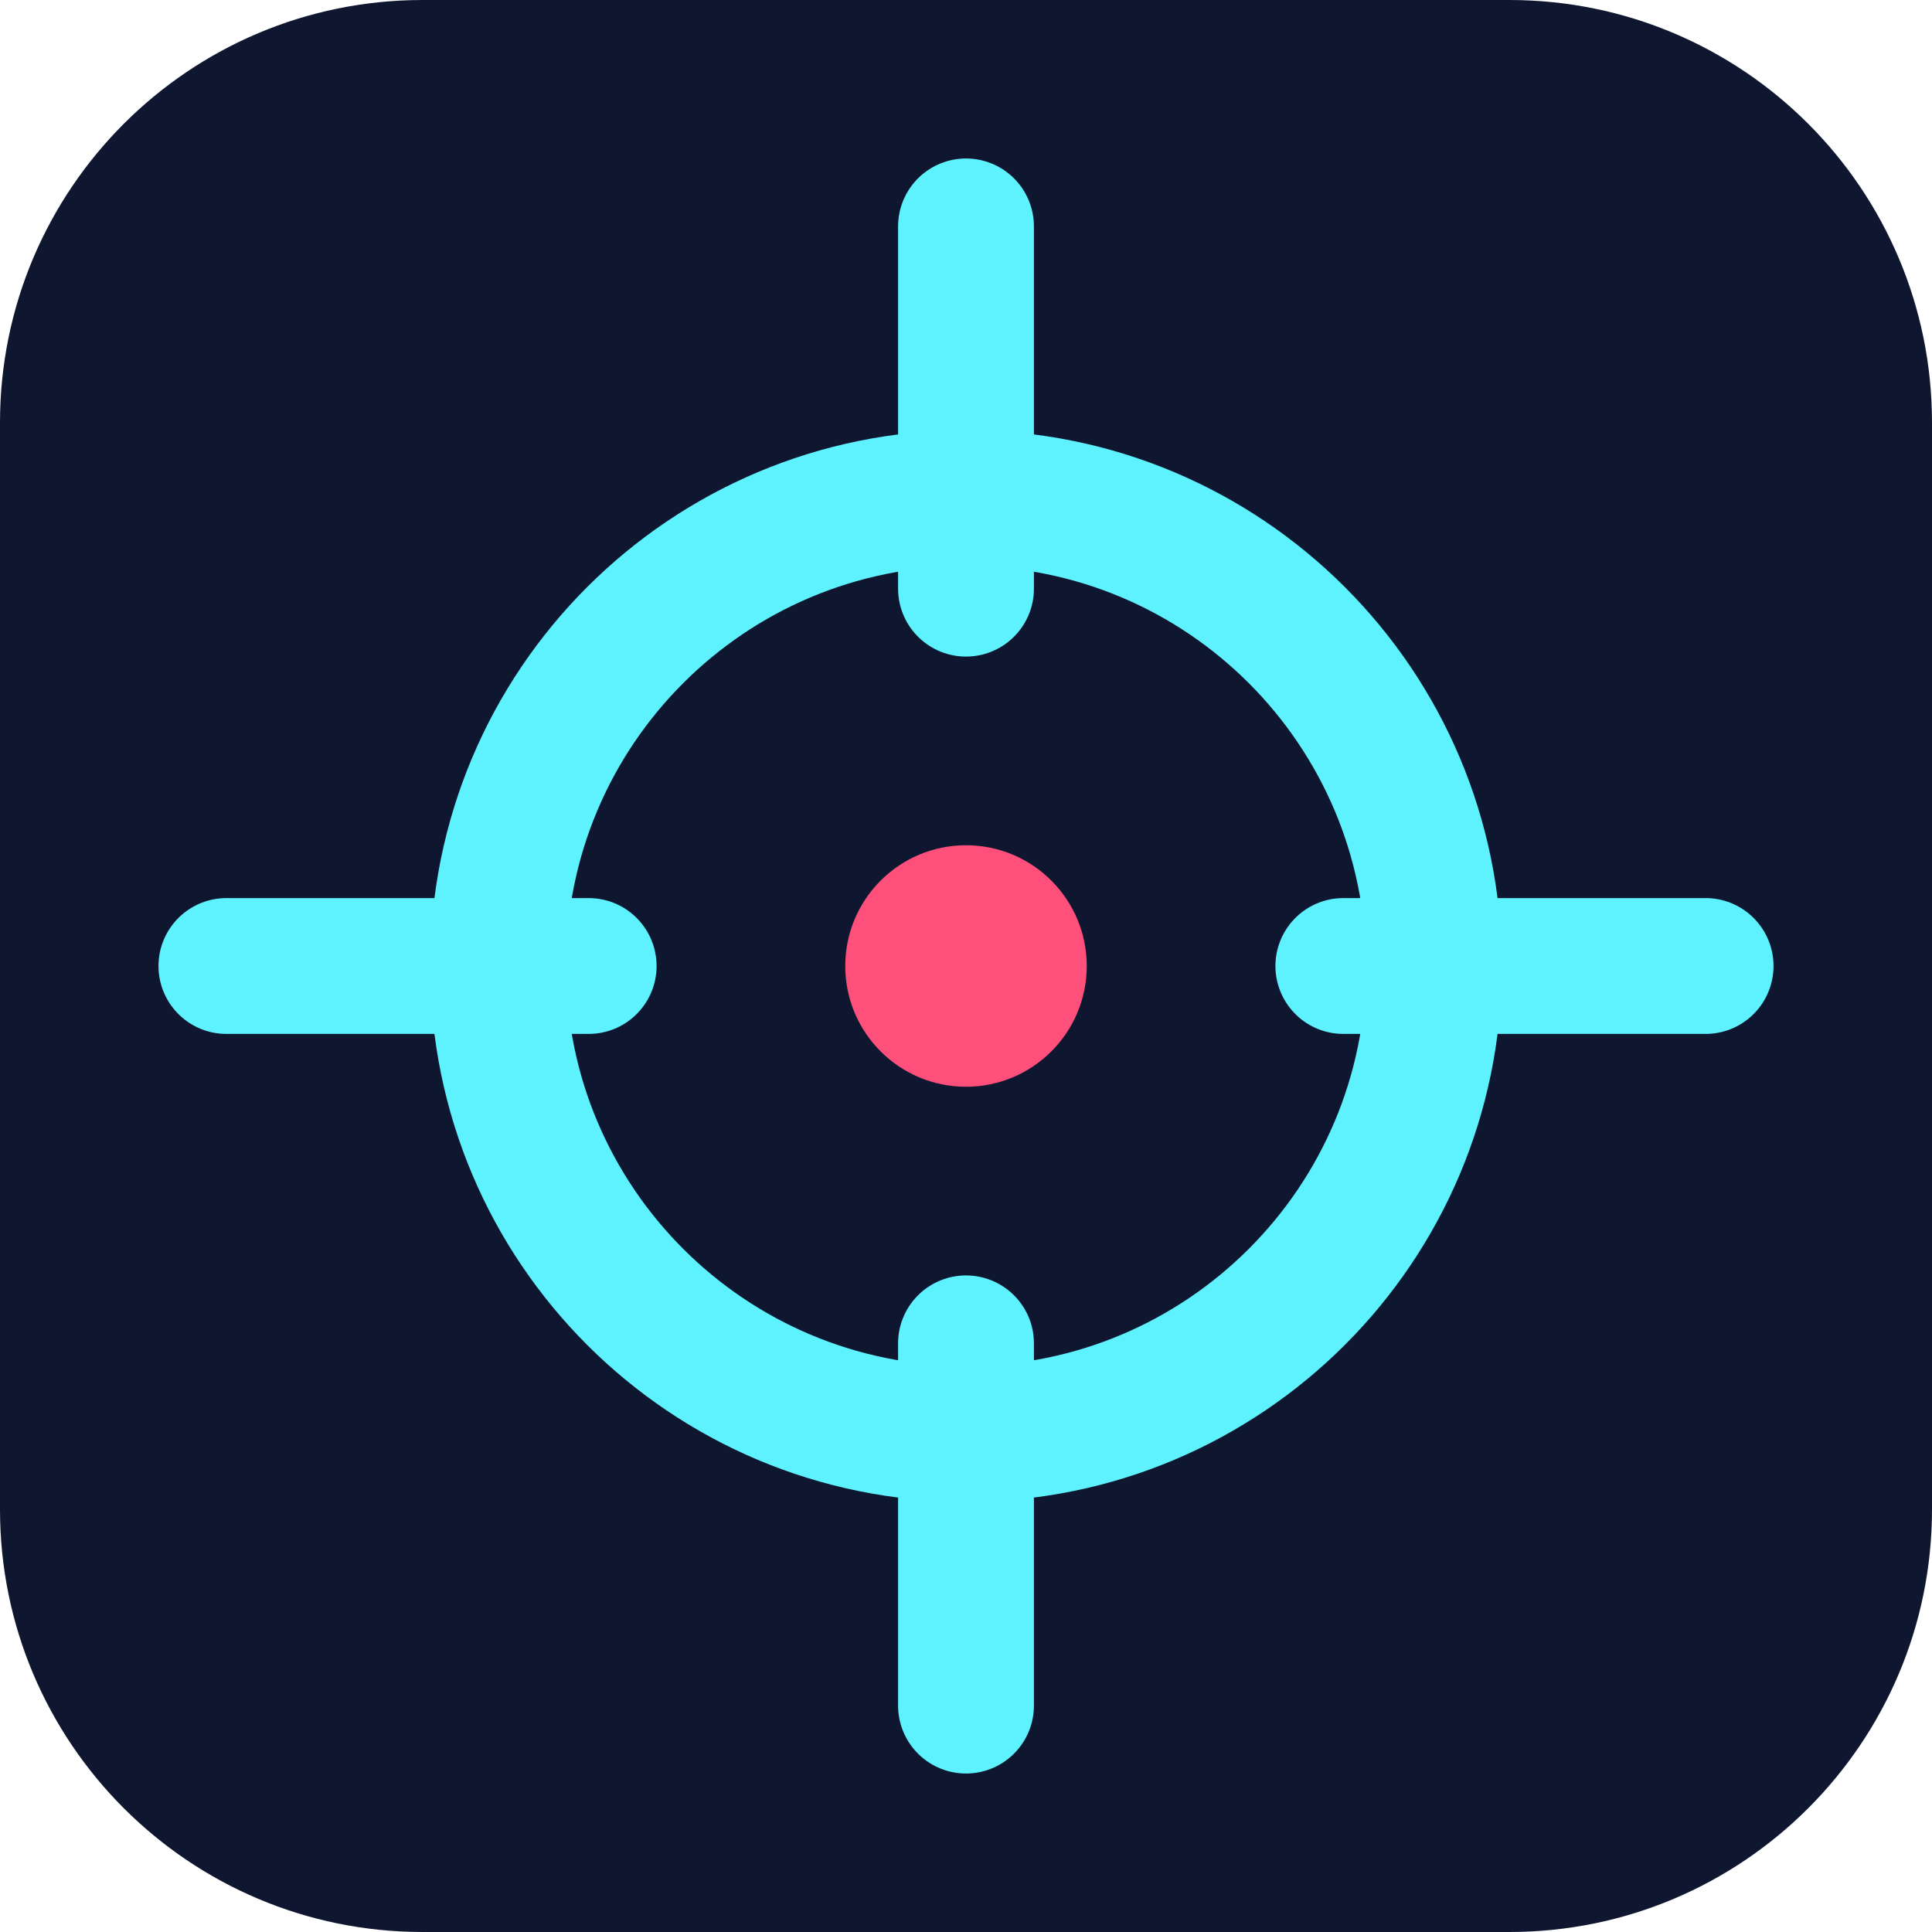
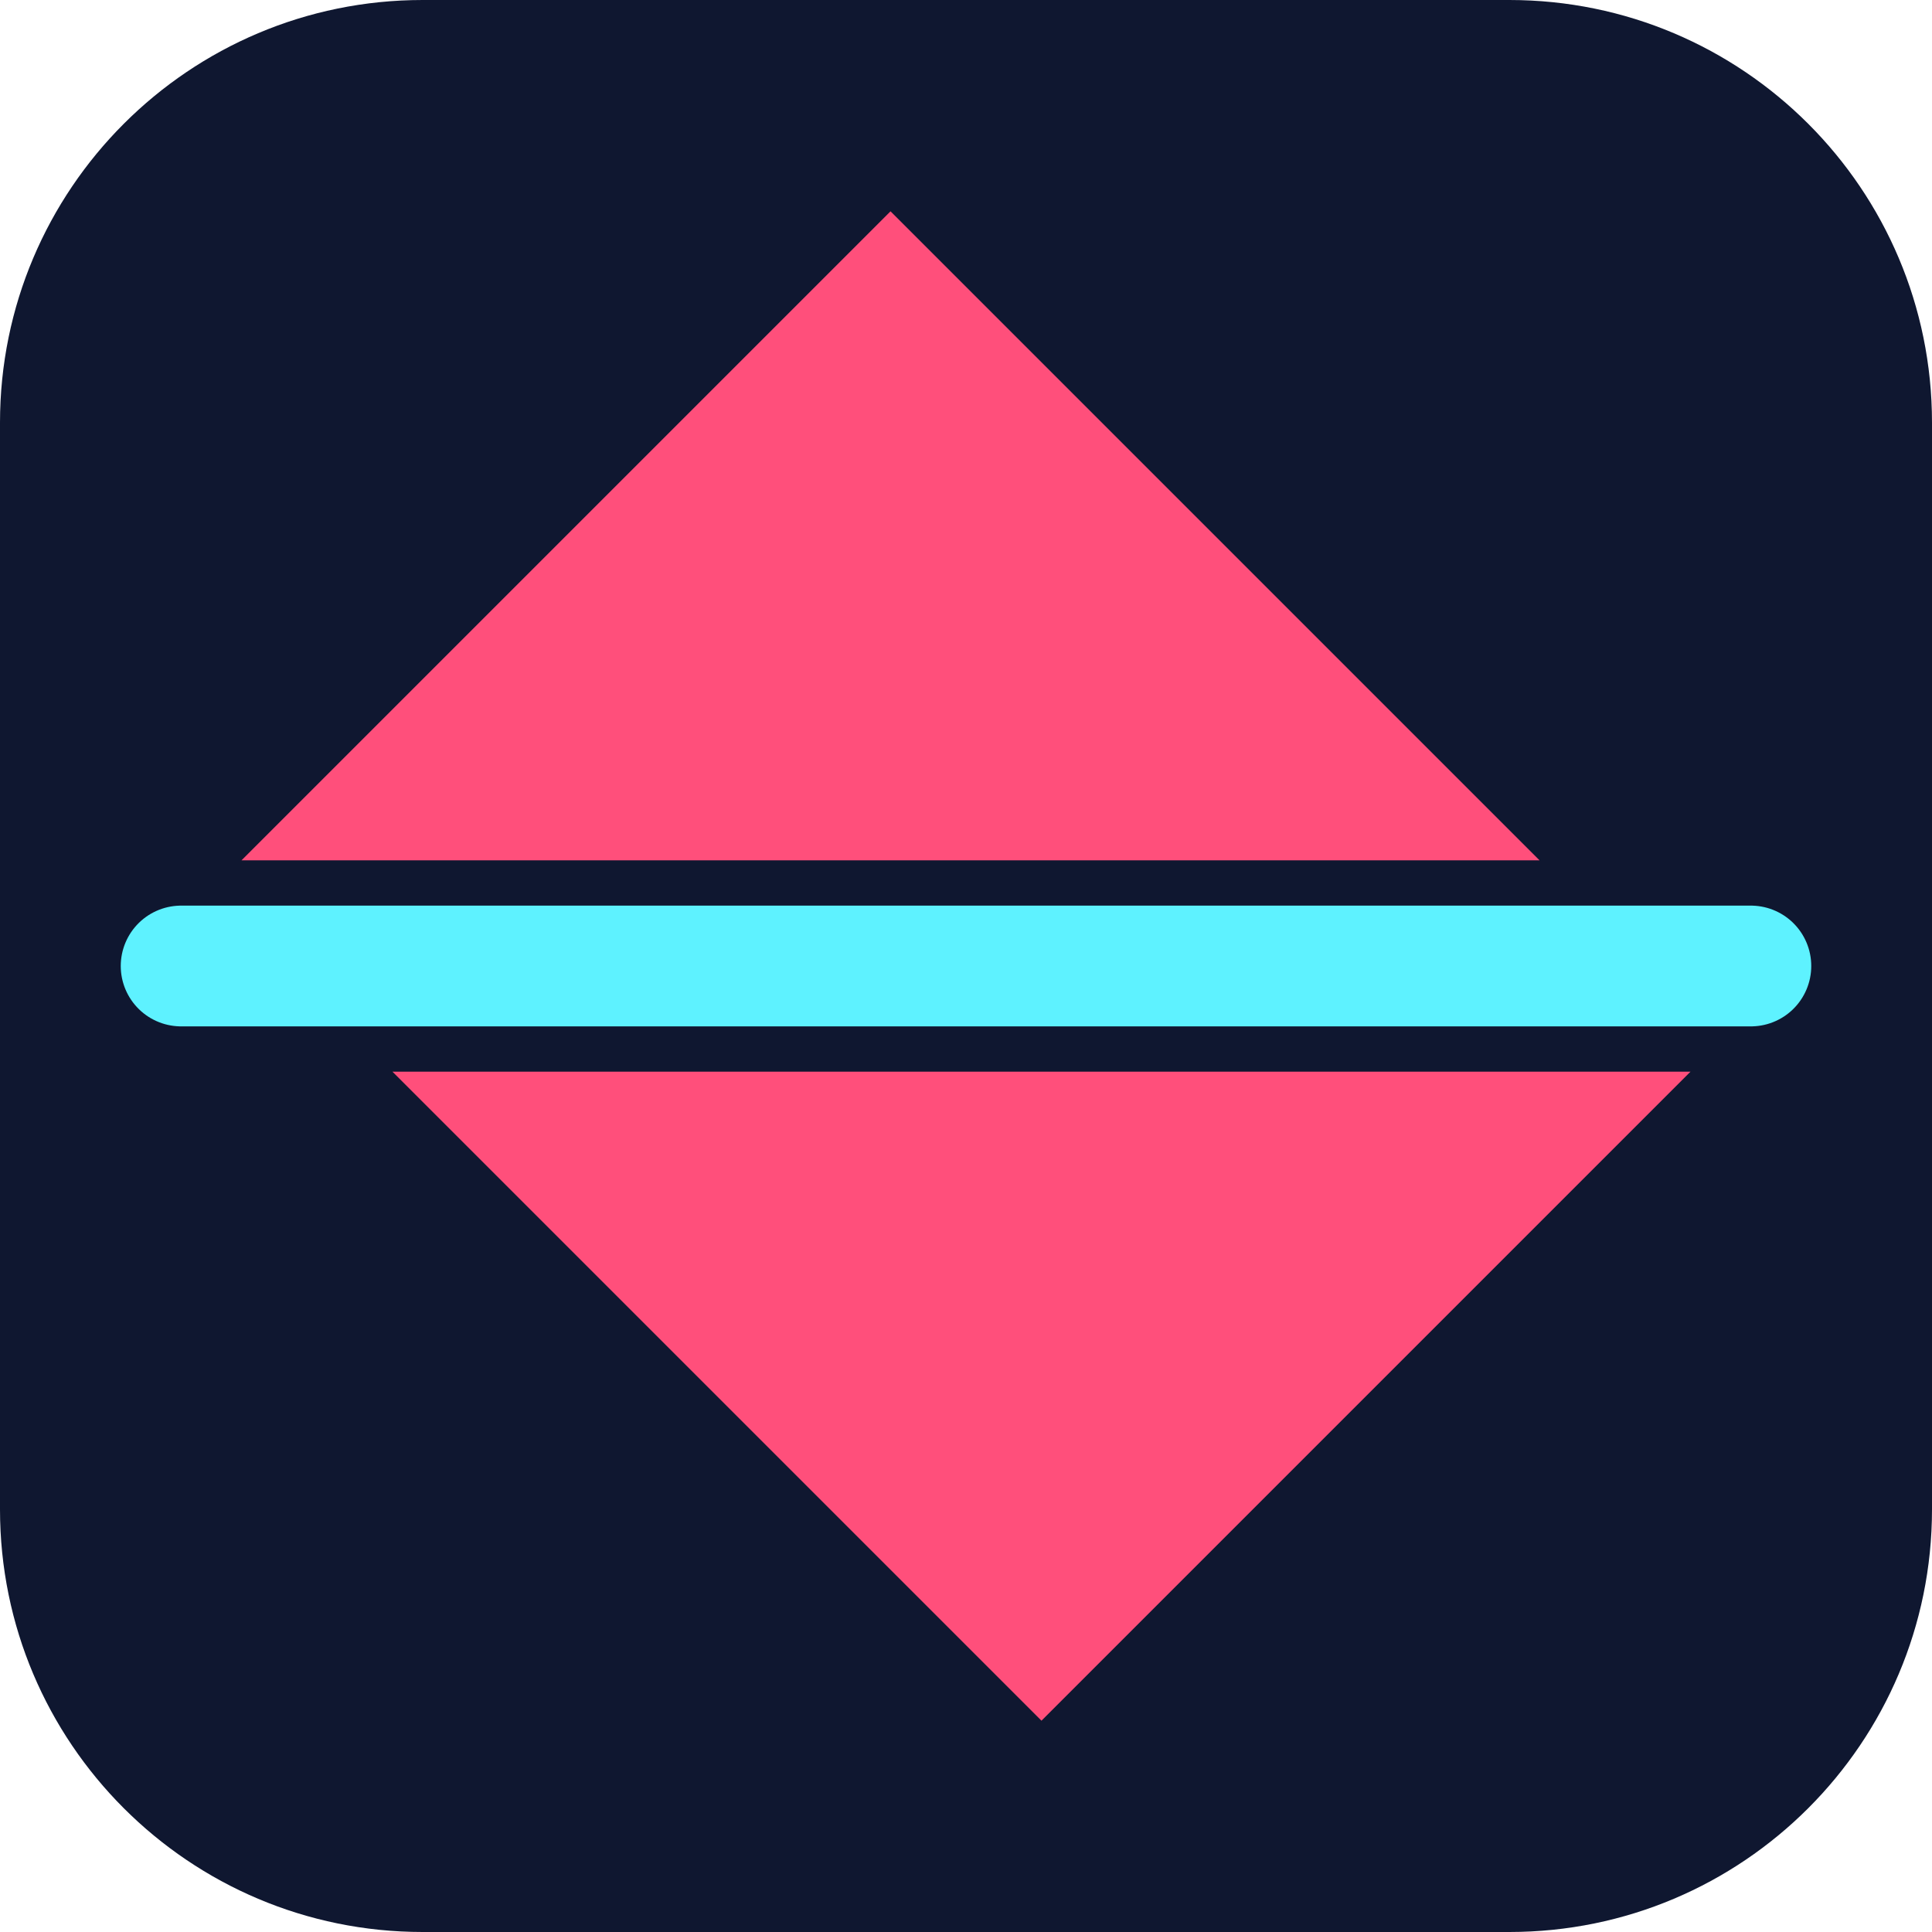
<svg xmlns="http://www.w3.org/2000/svg" viewBox="0 0 256 256" width="256" height="256">
  <rect width="256" height="256" rx="56" fill="#0f1730" />
-   <g fill="none" stroke="#5ef2ff" stroke-width="18" stroke-linecap="round">
-     <circle cx="128" cy="128" r="62" />
-     <line x1="128" y1="30" x2="128" y2="78" />
-     <line x1="128" y1="178" x2="128" y2="226" />
-     <line x1="30" y1="128" x2="78" y2="128" />
-     <line x1="178" y1="128" x2="226" y2="128" />
-   </g>
-   <circle cx="128" cy="128" r="16" fill="#ff4f7b" />
+   <polygon points="118,28 204,114 32,114" fill="#ff4f7b" />
+   <polygon points="52,142 224,142 138,228" fill="#ff4f7b" />
+   <line x1="24" y1="128" x2="232" y2="128" stroke="#5ef2ff" stroke-width="16" stroke-linecap="round" />
</svg>
